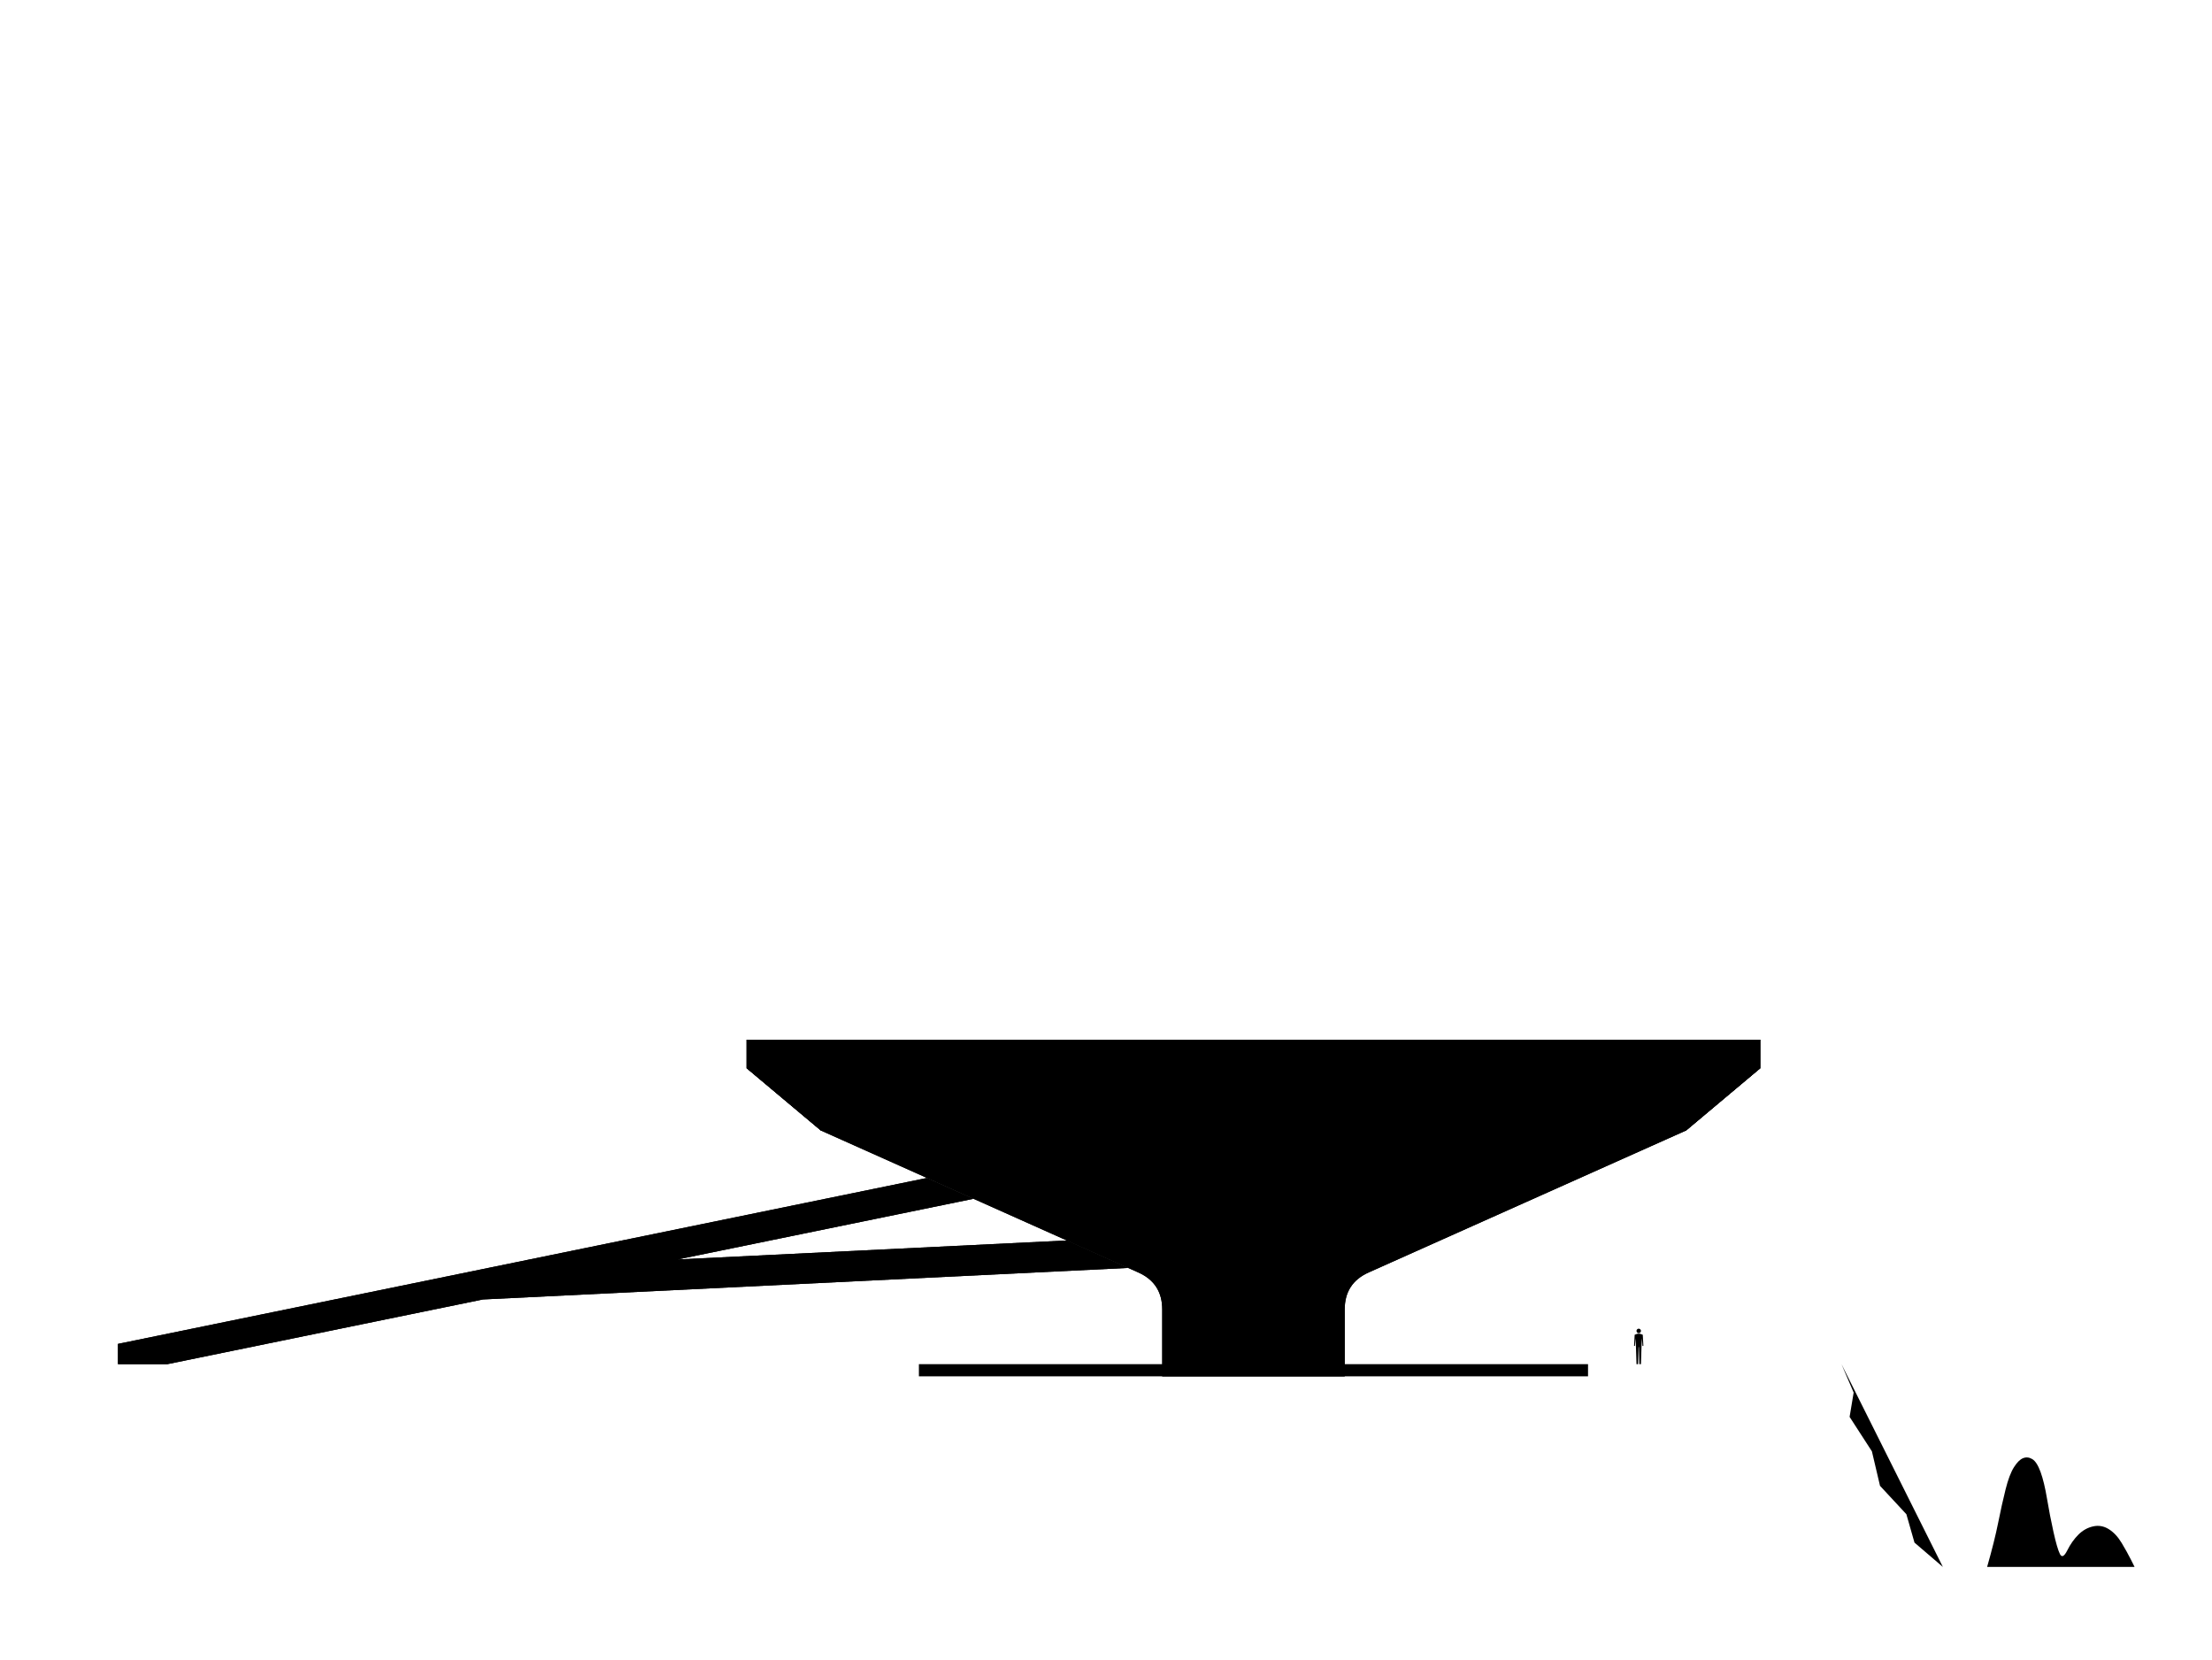
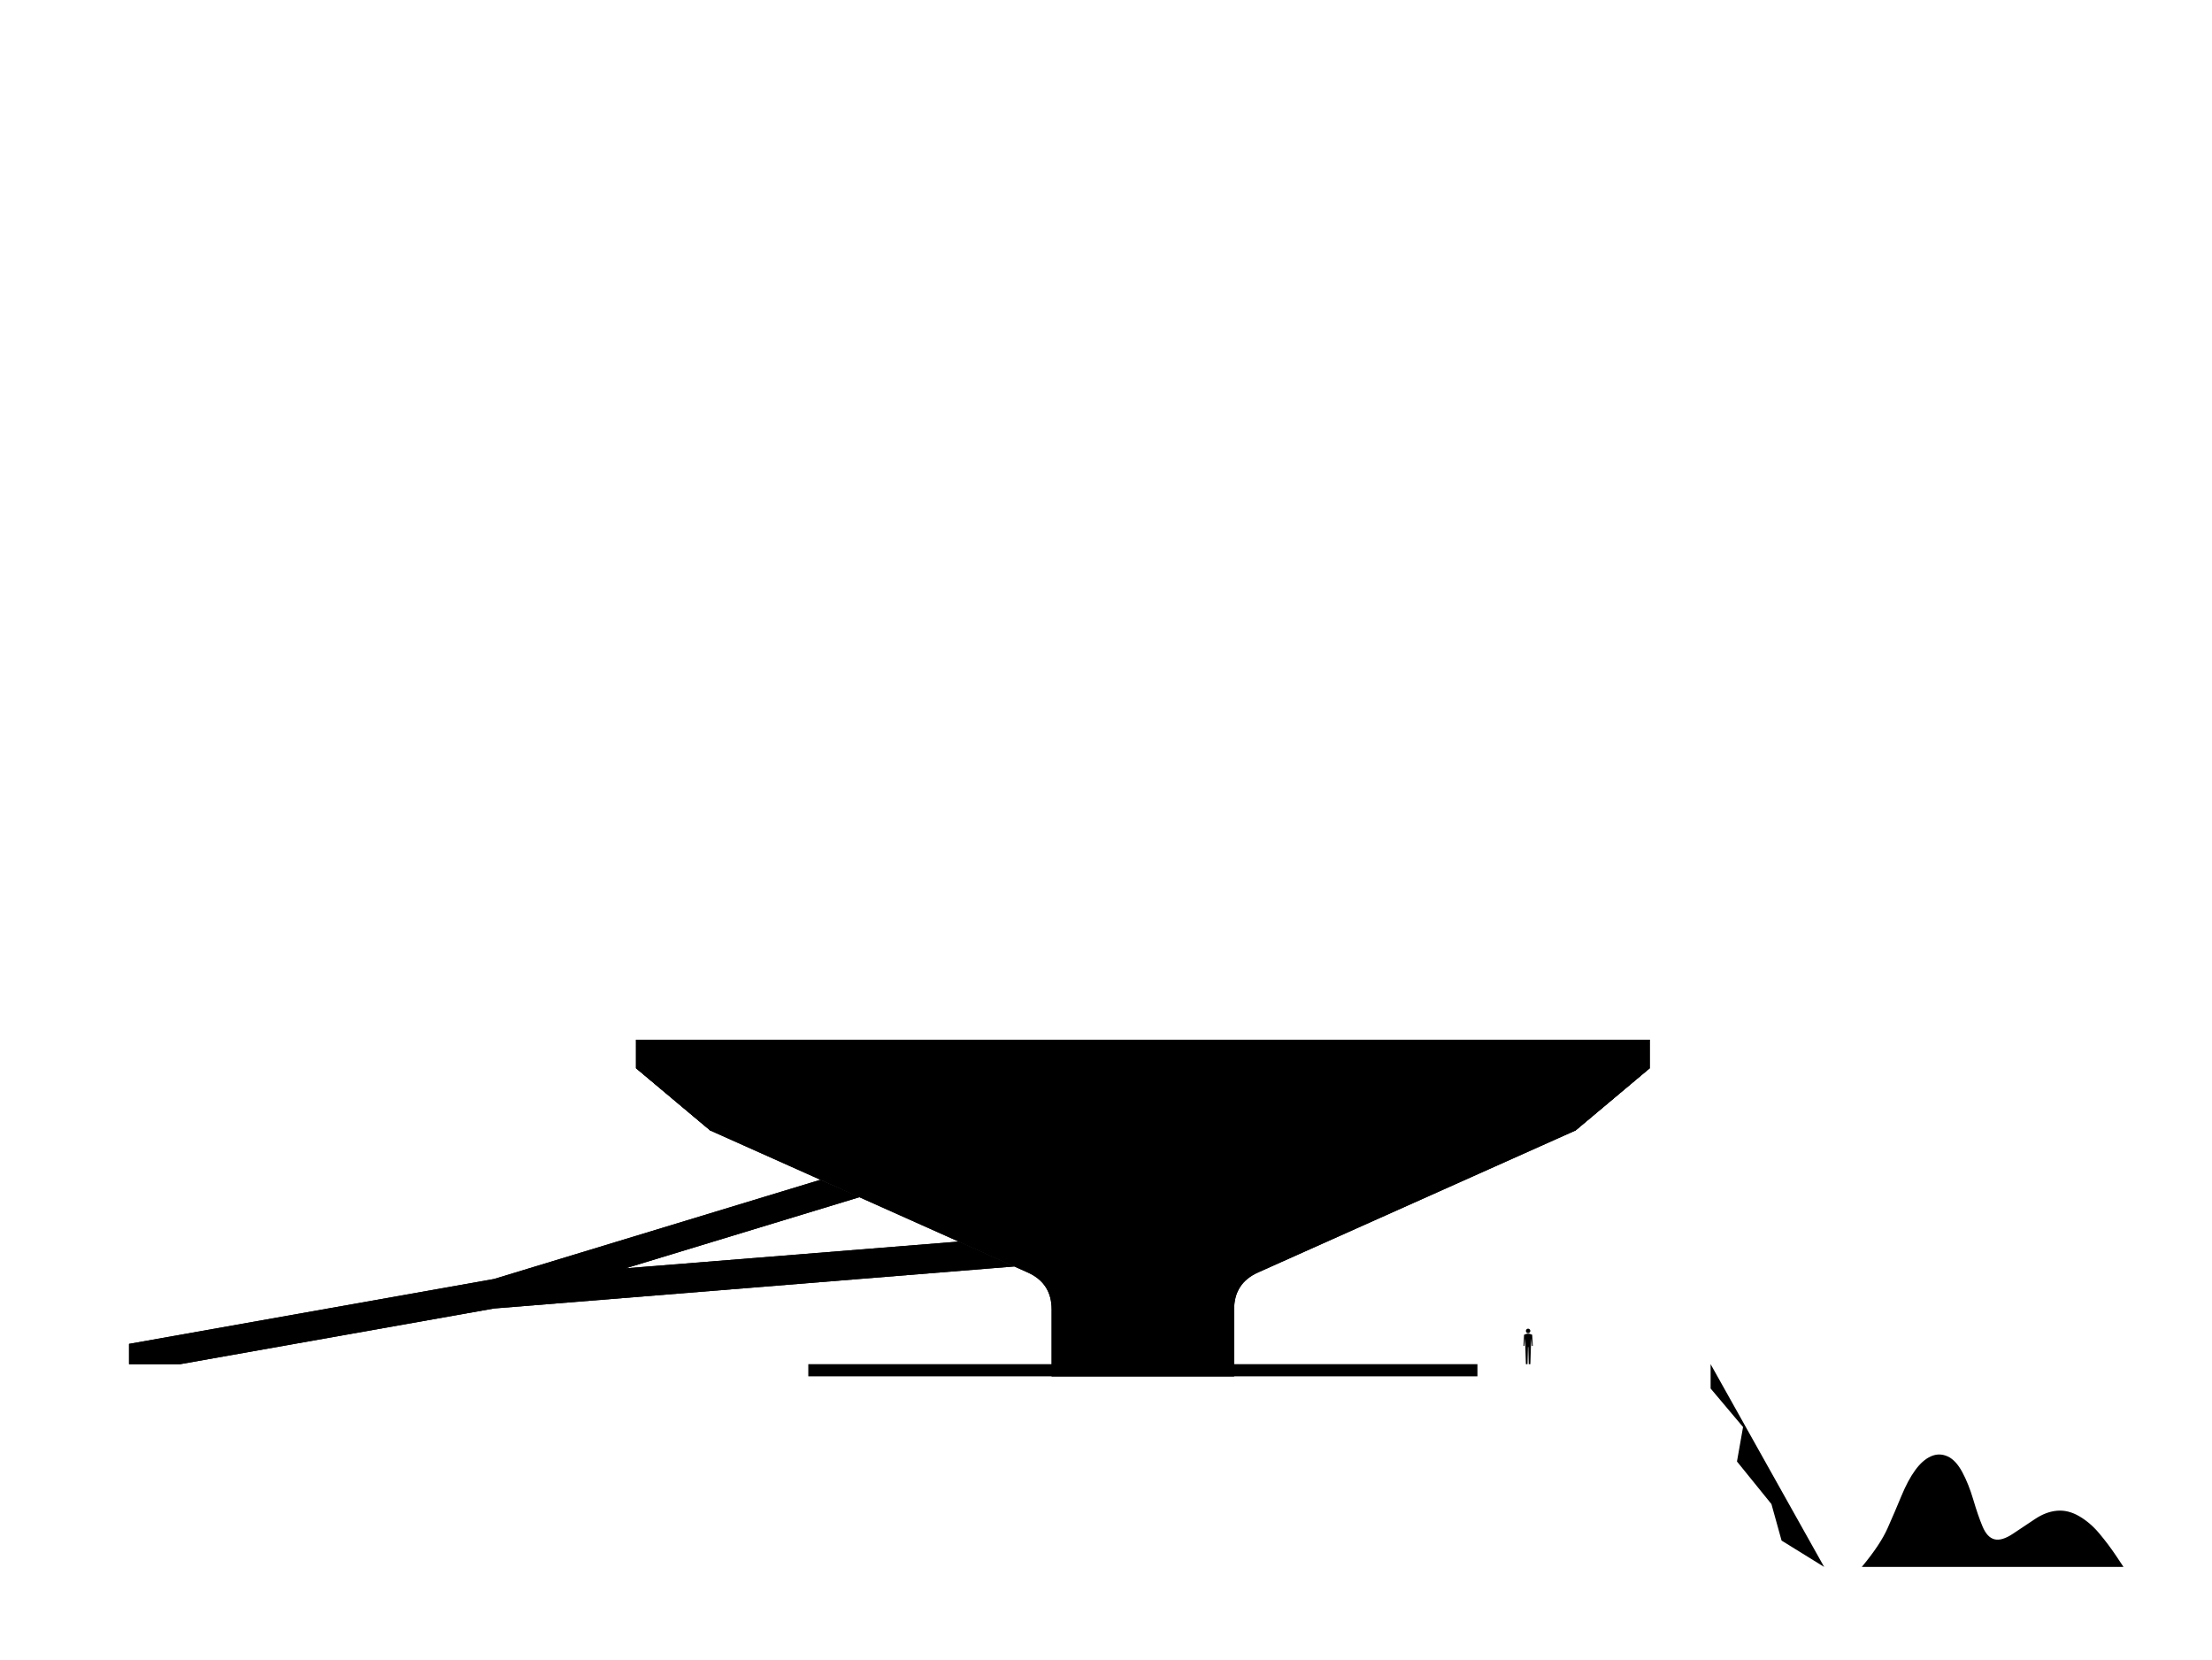
- <svg xmlns="http://www.w3.org/2000/svg" viewBox="0 0 1200 900" data-focus="729.5 746.6">
+ <svg xmlns="http://www.w3.org/2000/svg" viewBox="0 0 1200 900" data-focus="669.5 746.6">
  <g data-layer="1">
-     <path class="sil" d="M630.5 746.6L630.5 710.3Q630.5 696 617.4 690.2L445.4 613.3L405 579.4L405 564L955 564L955 579.4L914.6 613.3L742.6 690.2Q729.5 696 729.5 710.3L729.5 746.6Z" />
-     <path class="gnd" d="M40 740H498.5V746.6H861.5V740H999" />
+     <path class="sil" d="M570.5 746.6L570.5 710.3Q570.5 696 557.4 690.2L385.4 613.3L345 579.4L345 564L895 564L895 579.4L854.6 613.3L682.6 690.2Q669.5 696 669.5 710.3L669.5 746.6Z" />
+     <path class="gnd" d="M40 740H438.5V746.6H801.5V740H928" />
  </g>
  <g data-layer="2">
-     <path class="ln" d="M630.5 746.6L630.5 710.3Q630.5 696 617.4 690.2L445.4 613.3L405 579.4L405 564L955 564L955 579.4L914.6 613.3L742.6 690.2Q729.5 696 729.5 710.3L729.5 746.6Z" />
-     <path class="ln2" d="M445.4 613.3H914.6M405 579.4H955" />
-     <circle class="fig" cx="889.00" cy="721.96" r="1.21" />
-     <path class="fig" d="M889.66 723.50L891.20 724.05L891.53 730.10L891.03 730.10L890.76 725.92L890.54 729.44L890.21 740.00L889.33 740.00L889.09 730.76L888.91 730.76L888.67 740.00L887.79 740.00L887.46 729.44L887.24 725.92L886.97 730.10L886.47 730.10L886.80 724.05L888.34 723.50Z" />
+     <path class="ln" d="M570.5 746.6L570.5 710.3Q570.5 696 557.4 690.2L385.4 613.3L345 579.4L345 564L895 564L895 579.4L854.6 613.3L682.6 690.2Q669.5 696 669.5 710.3L669.5 746.6Z" />
+     <path class="ln2" d="M385.4 613.3H854.6M345 579.4H895" />
+     <circle class="fig" cx="829.00" cy="721.96" r="1.21" />
+     <path class="fig" d="M829.66 723.50L831.20 724.05L831.53 730.10L831.03 730.10L830.76 725.92L830.54 729.44L830.21 740.00L829.33 740.00L829.09 730.76L828.91 730.76L828.67 740.00L827.79 740.00L827.46 729.44L827.24 725.92L826.97 730.10L826.47 730.10L826.80 724.05L828.34 723.50Z" />
  </g>
  <g data-layer="3">
-     <polygon class="glz" points="445.4,613.3 914.6,613.3 955,579.4 405,579.4" />
-     <path class="ln2" d="M908.7 613.3L948.1 579.4M903.1 613.3L941.5 579.4M895.7 613.3L932.9 579.4M886.5 613.3L922.2 579.4M875.8 613.3L909.5 579.4M863.4 613.3L895 579.4M849.5 613.3L878.8 579.4M834.3 613.3L860.9 579.4M817.9 613.3L841.6 579.4M800.3 613.3L821 579.4M781.8 613.3L799.3 579.4M762.4 613.3L776.6 579.4M742.4 613.3L753.2 579.4M721.9 613.3L729.1 579.4M701 613.3L704.7 579.4M680 613.3L680 579.4M659 613.3L655.3 579.4M638.1 613.3L630.9 579.4M617.6 613.3L606.8 579.4M597.6 613.3L583.4 579.4M578.2 613.3L560.7 579.4M559.7 613.3L539 579.4M542.1 613.3L518.4 579.4M525.7 613.3L499.1 579.4M510.5 613.3L481.2 579.4M496.6 613.3L465 579.4M484.2 613.3L450.5 579.4M473.5 613.3L437.8 579.4M464.3 613.3L427.1 579.4M456.9 613.3L418.5 579.4M451.3 613.3L411.9 579.4" />
-     <path class="ln" d="M445.4 613.3H914.6L955 579.4H405Z" />
+     <polygon class="glz" points="385.4,613.3 854.6,613.3 895,579.4 345,579.4" />
+     <path class="ln2" d="M848.7 613.3L888.1 579.4M843.1 613.3L881.5 579.4M835.7 613.3L872.9 579.4M826.5 613.3L862.2 579.4M815.8 613.3L849.5 579.4M803.4 613.3L835 579.4M789.5 613.3L818.8 579.4M774.3 613.3L800.9 579.4M757.9 613.3L781.6 579.4M740.3 613.3L761 579.4M721.8 613.3L739.3 579.4M702.4 613.3L716.6 579.4M682.4 613.3L693.2 579.4M661.9 613.3L669.1 579.4M641 613.3L644.7 579.4M620 613.3L620 579.4M599 613.3L595.3 579.4M578.1 613.3L570.9 579.4M557.6 613.3L546.8 579.4M537.6 613.3L523.4 579.4M518.2 613.3L500.7 579.4M499.7 613.3L479 579.4M482.1 613.3L458.4 579.4M465.7 613.3L439.1 579.4M450.5 613.3L421.2 579.4M436.6 613.3L405 579.4M424.2 613.3L390.5 579.4M413.5 613.3L377.8 579.4M404.3 613.3L367.1 579.4M396.9 613.3L358.5 579.4M391.3 613.3L351.9 579.4" />
+     <path class="ln" d="M385.4 613.3H854.6L895 579.4H345Z" />
  </g>
  <g data-layer="4">
-     <path class="ln3" d="M741.9 690.2L912.3 613.3M739.8 690.2L904.3 613.3M735.7 690.2L889 613.3M624.3 690.2L471 613.3M620.2 690.2L455.7 613.3M618.1 690.2L447.7 613.3" />
-     <polygon class="acc" points="64,740 90.8,740 262,704.9 612,687.8 578.8,672.9 367.6,683.2 528.1,650.3 502.8,639 64,729" />
-     <polygon class="ln2" points="64,740 90.8,740 262,704.9 612,687.8 578.8,672.9 367.6,683.2 528.1,650.3 502.8,639 64,729" />
+     <polygon class="acc" points="70,740 97.8,740 268,709.8 550.3,687 520.1,673.5 339.4,688 466.3,649.4 445,640 268,693.8 70,729" />
+     <polygon class="ln2" points="70,740 97.8,740 268,709.8 550.3,687 520.1,673.5 339.4,688 466.3,649.4 445,640 268,693.8 70,729" />
  </g>
  <g data-layer="5">
-     <path class="wtr" d="M498.5 742H630.5M729.5 742H861.5" />
-     <path class="ctx" d="M999 740L1005.6 755.4L1003.4 768.6L1015.5 787.3L1019.9 806L1034.2 821.4L1038.6 836.8L1054 850" />
-     <path class="wtr" d="M1054 850H1160" />
-     <path class="ctx" d="M1078.0 850.0Q1082.0 836.0 1084.0 826.0Q1086.0 816.0 1088.0 808.0Q1090.0 800.0 1092.5 796.0Q1095.0 792.0 1097.5 791.0Q1100.0 790.0 1102.5 791.5Q1105.0 793.0 1107.0 798.5Q1109.0 804.0 1110.5 813.0Q1112.0 822.0 1114.0 831.0Q1116.0 840.0 1117.5 843.0Q1119.0 846.0 1121.5 841.0Q1124.0 836.0 1127.5 832.5Q1131.0 829.0 1135.5 828.0Q1140.0 827.0 1144.0 829.5Q1148.0 832.0 1151.0 837.0Q1154.0 842.0 1156.0 846.0L1158.0 850.0" />
+     <path class="wtr" d="M438.5 742H570.5M669.5 742H801.5" />
+     <path class="ctx" d="M928 740L928 753.2L945.6 774.1L942.3 792.8L961 815.9L966.5 835.7L989.6 850" />
+     <path class="wtr" d="M989.6 850H1160" />
+     <path class="ctx" d="M1010.0 850.0Q1020.0 838.0 1024.0 829.0Q1028.0 820.0 1031.5 811.5Q1035.0 803.0 1039.0 797.5Q1043.0 792.0 1047.5 790.0Q1052.0 788.0 1056.5 790.0Q1061.0 792.0 1064.5 798.5Q1068.0 805.0 1070.5 813.5Q1073.0 822.0 1075.5 828.0Q1078.0 834.0 1082.0 835.0Q1086.0 836.0 1092.0 832.0Q1098.0 828.0 1104.0 824.0Q1110.0 820.0 1116.0 819.5Q1122.0 819.0 1128.0 822.5Q1134.0 826.0 1139.0 832.0Q1144.0 838.0 1148.0 844.0L1152.0 850.0" />
  </g>
</svg>
